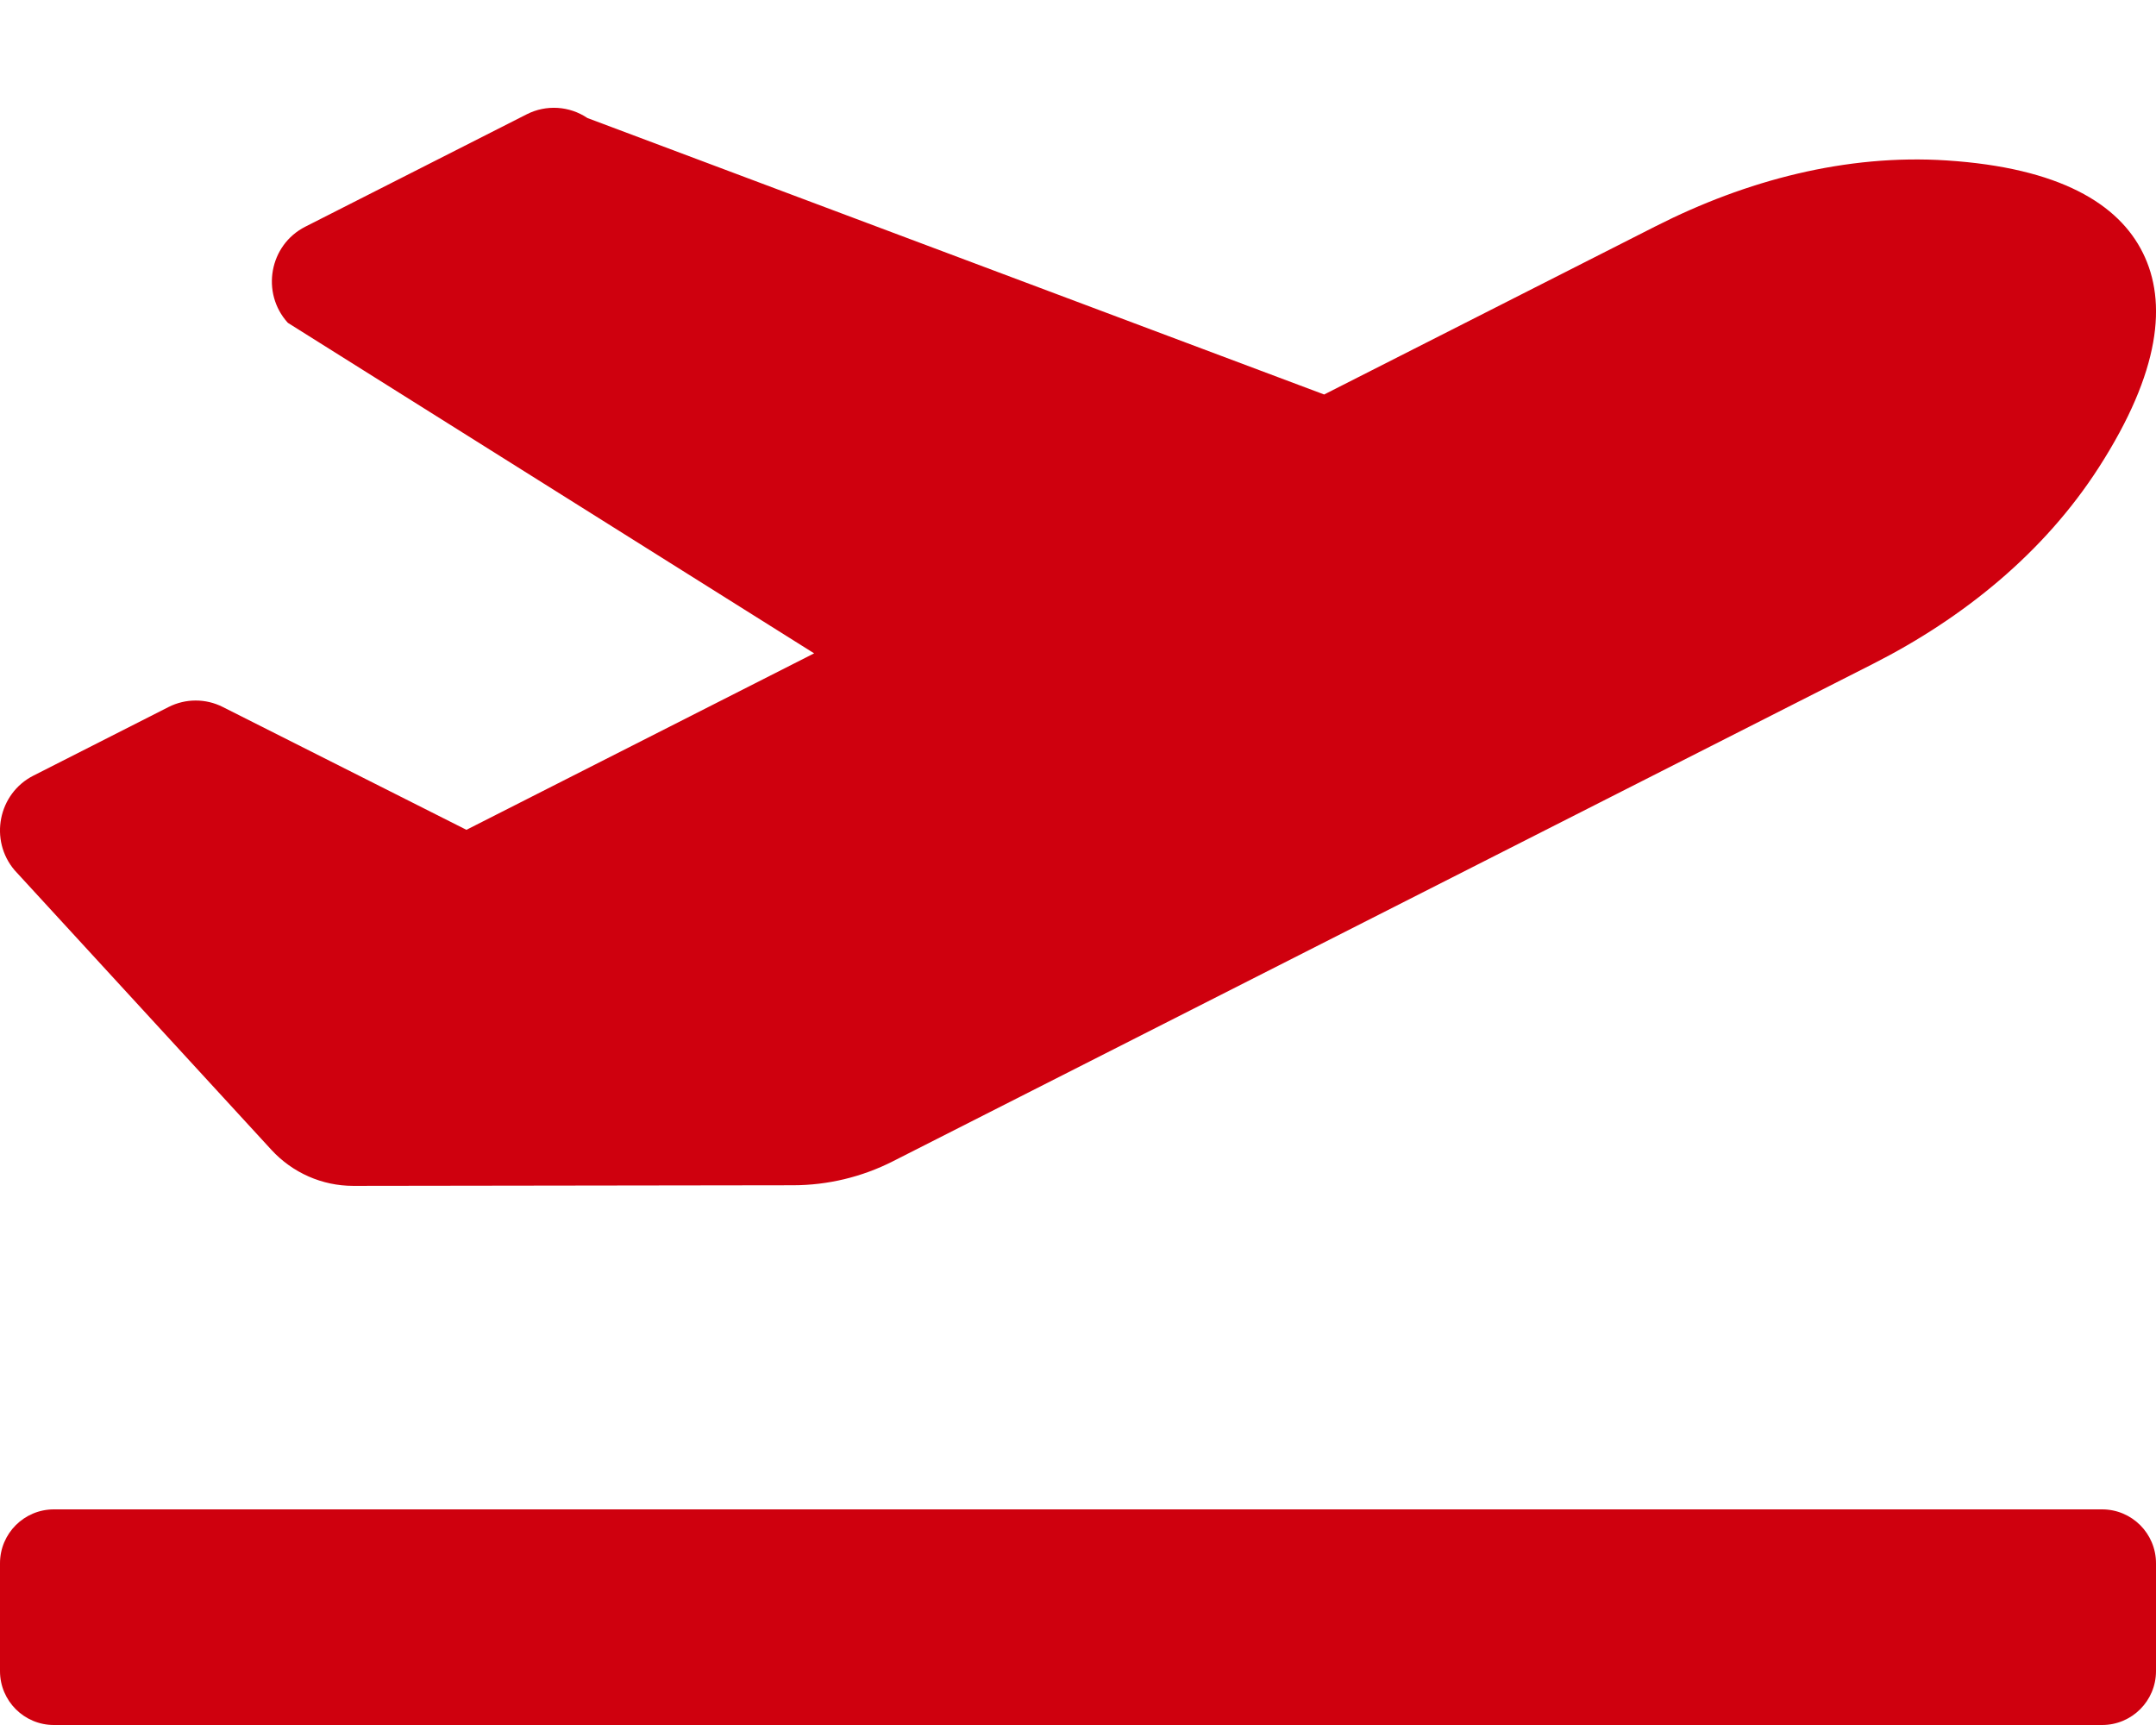
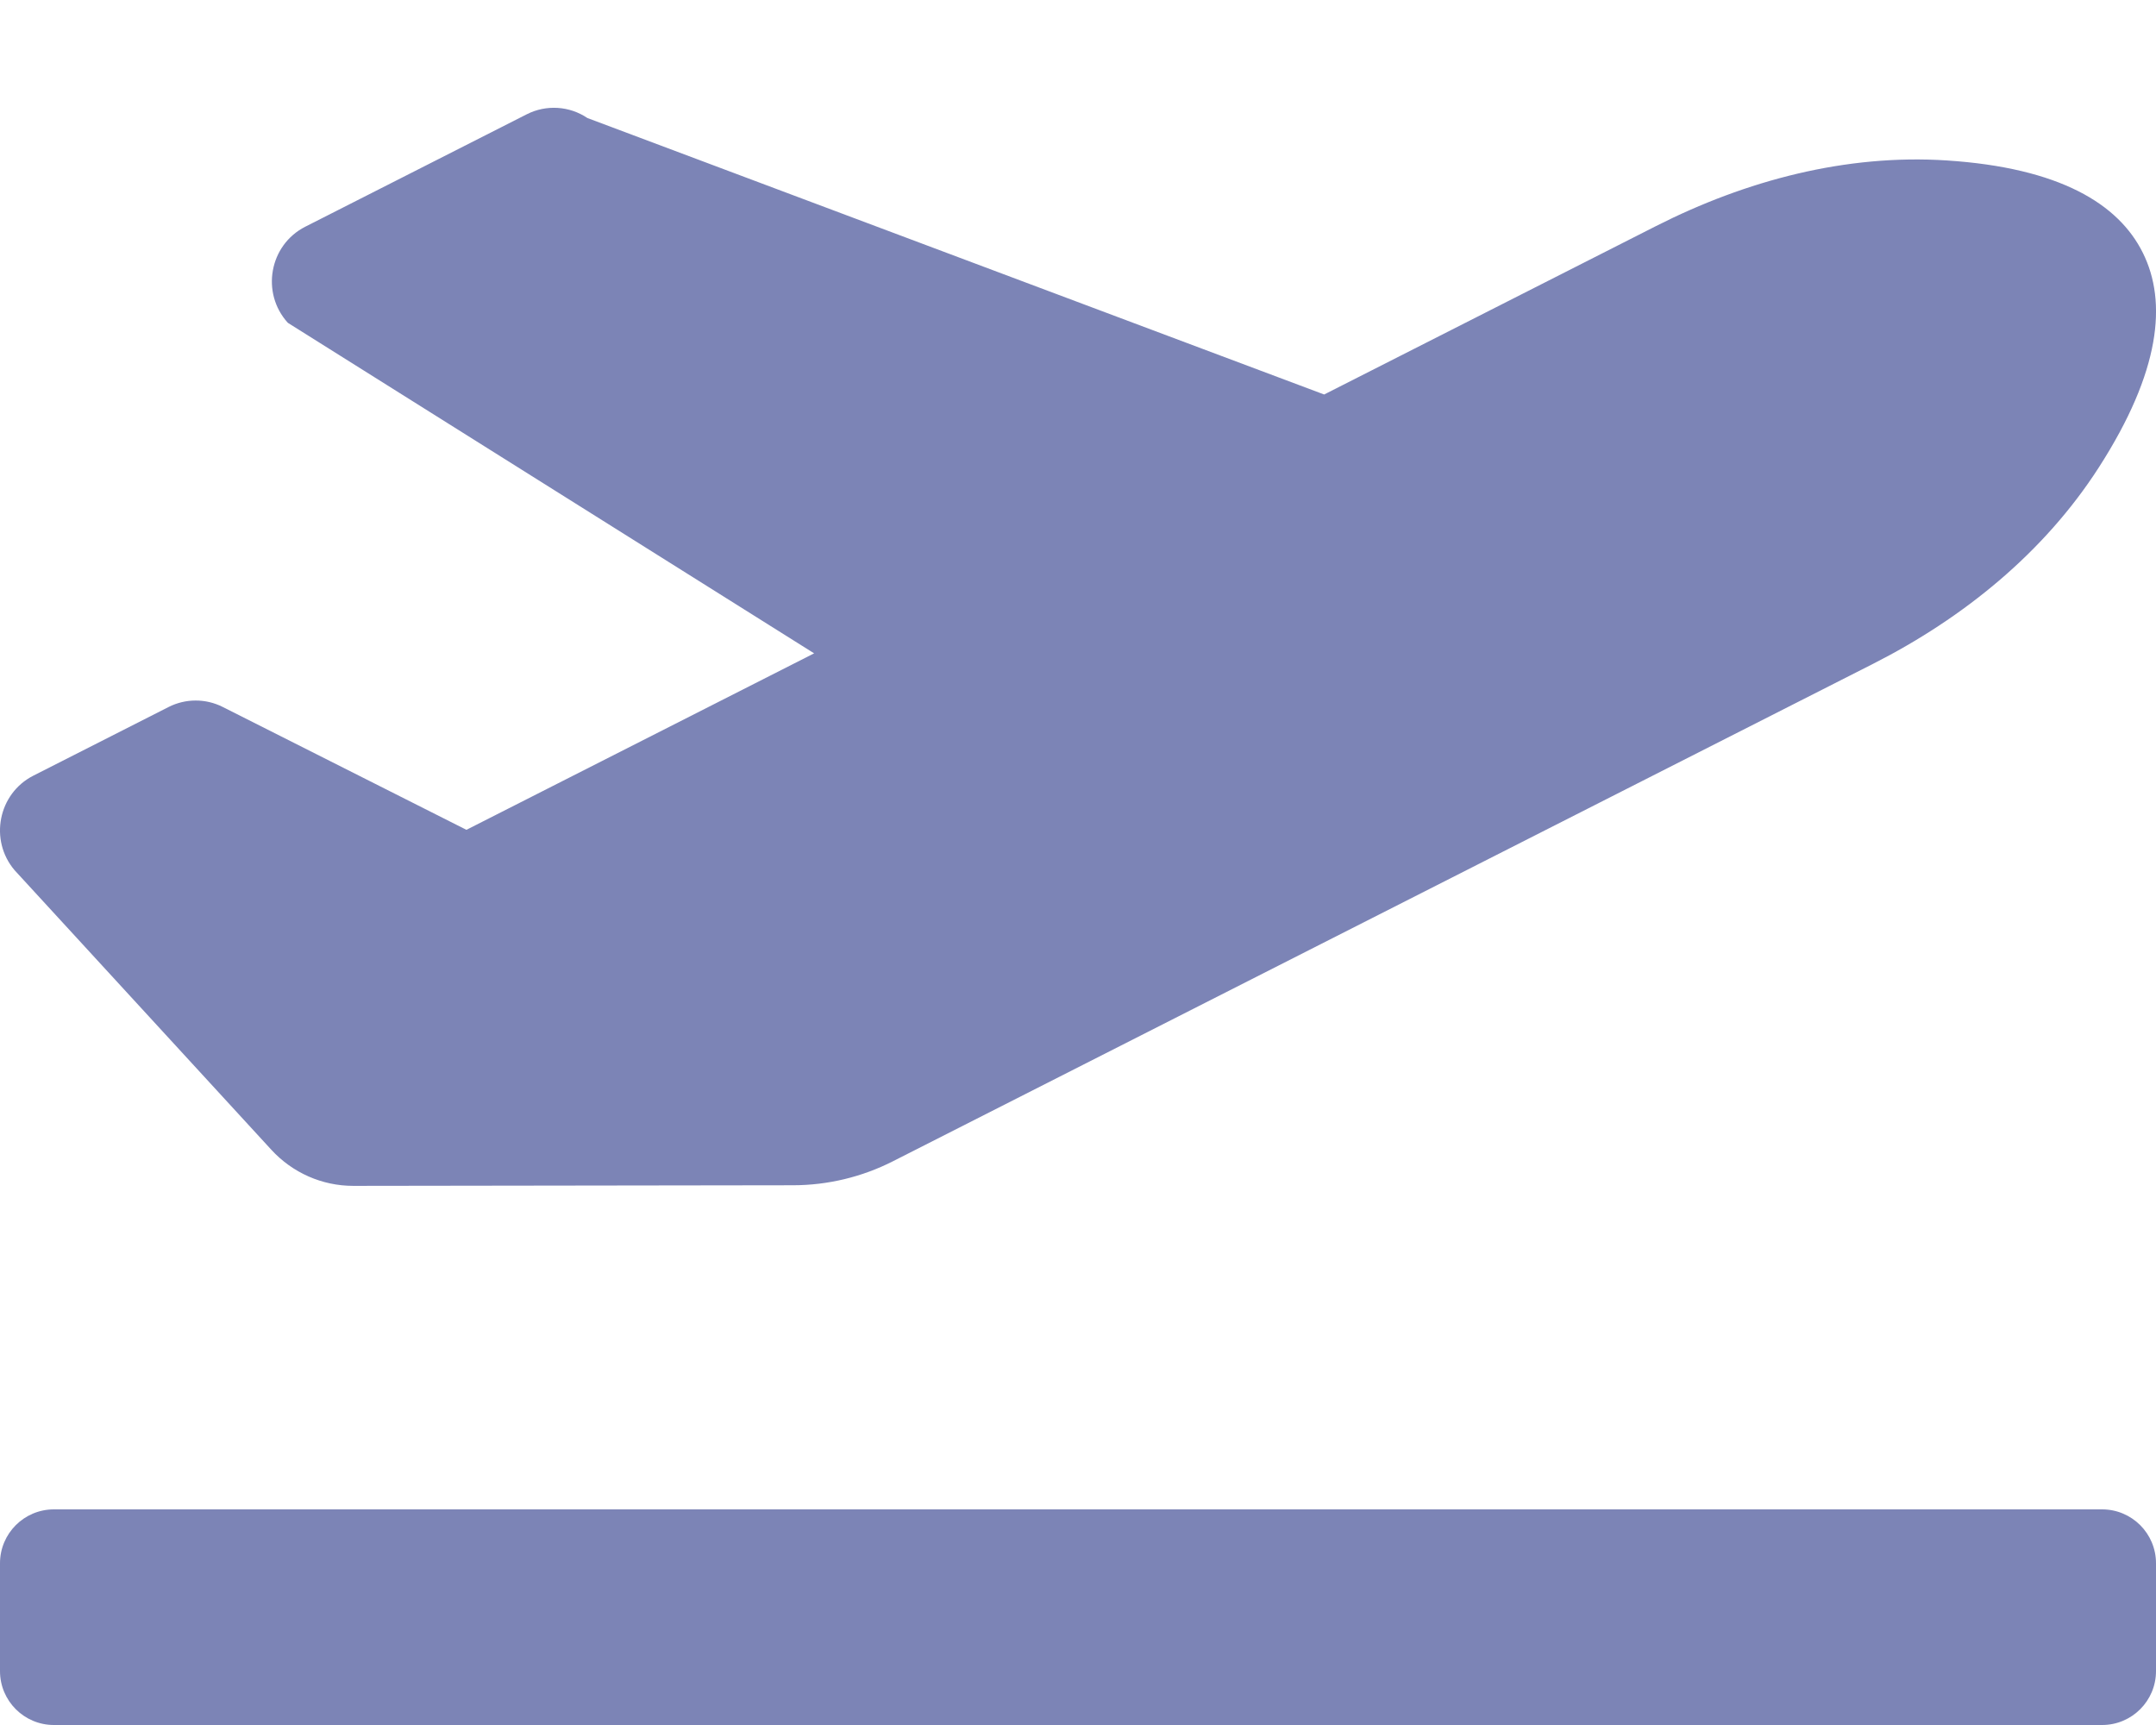
<svg xmlns="http://www.w3.org/2000/svg" viewBox="0 0 640 512">
-   <path fill="#cf000e" d="M624 448H16c-8.84 0-16 7.16-16 16v32c0 8.84 7.16 16 16 16h608c8.84 0 16-7.16 16-16v-32c0-8.84-7.16-16-16-16zM80.55 341.27c6.28 6.84 15.1 10.72 24.33 10.71l130.54-.18a65.62 65.62 0 0 0 29.64-7.12l290.96-147.65c26.74-13.57 50.71-32.94 67.02-58.31 18.31-28.48 20.3-49.09 13.07-63.65-7.21-14.57-24.74-25.27-58.25-27.45-29.85-1.94-59.54 5.92-86.28 19.48l-98.51 49.99-218.7-82.06a17.799 17.799 0 0 0-18-1.11L90.62 67.29c-10.67 5.41-13.25 19.65-5.17 28.53l156.22 98.1-103.21 52.38-72.35-36.47a17.804 17.804 0 0 0-16.07.02L9.91 230.22c-10.44 5.3-13.19 19.12-5.57 28.08l76.21 82.97z" />
+   <path fill="#7C84B6" d="M624 448H16c-8.84 0-16 7.16-16 16v32c0 8.84 7.16 16 16 16h608c8.84 0 16-7.16 16-16v-32c0-8.84-7.16-16-16-16zM80.55 341.27c6.28 6.84 15.1 10.72 24.33 10.71l130.54-.18a65.62 65.62 0 0 0 29.64-7.12l290.96-147.65c26.74-13.57 50.71-32.94 67.02-58.31 18.31-28.48 20.3-49.09 13.07-63.65-7.21-14.57-24.74-25.27-58.25-27.45-29.85-1.94-59.54 5.92-86.28 19.48l-98.51 49.99-218.7-82.06a17.799 17.799 0 0 0-18-1.11L90.62 67.29c-10.67 5.41-13.25 19.65-5.17 28.53l156.22 98.1-103.21 52.38-72.35-36.47a17.804 17.804 0 0 0-16.07.02L9.91 230.22c-10.44 5.3-13.19 19.12-5.57 28.08l76.21 82.97z" />
</svg>
